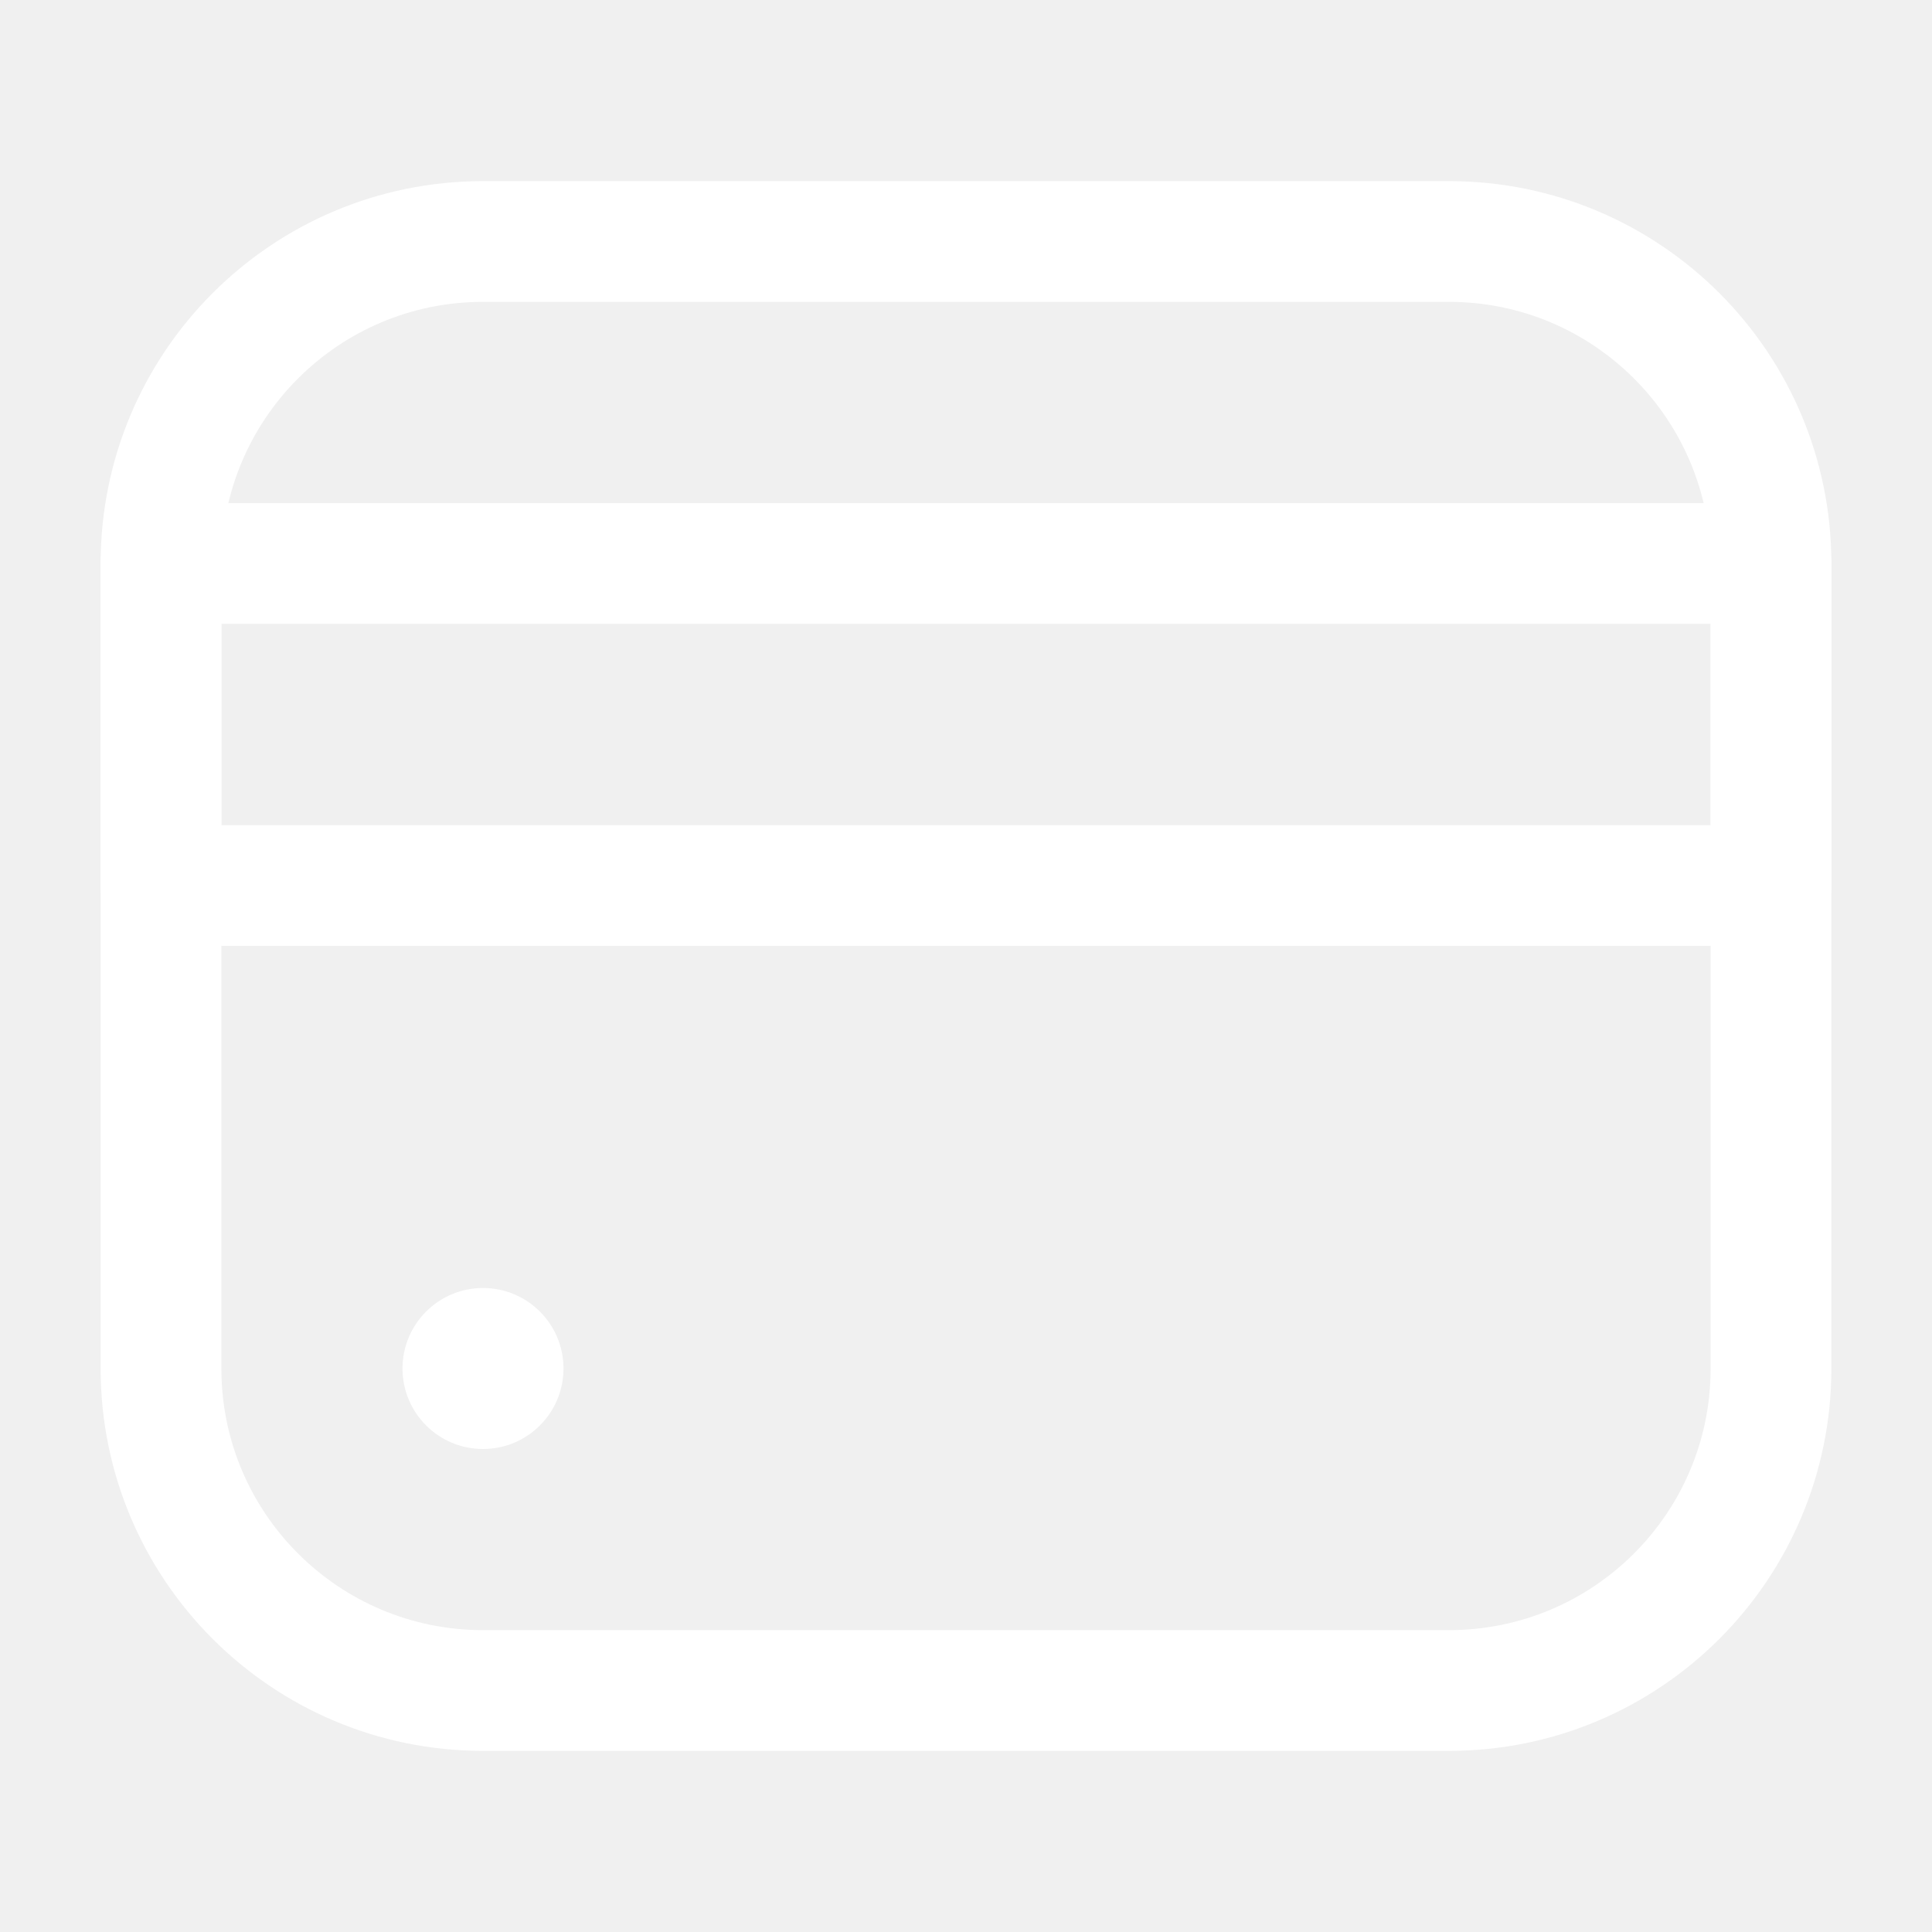
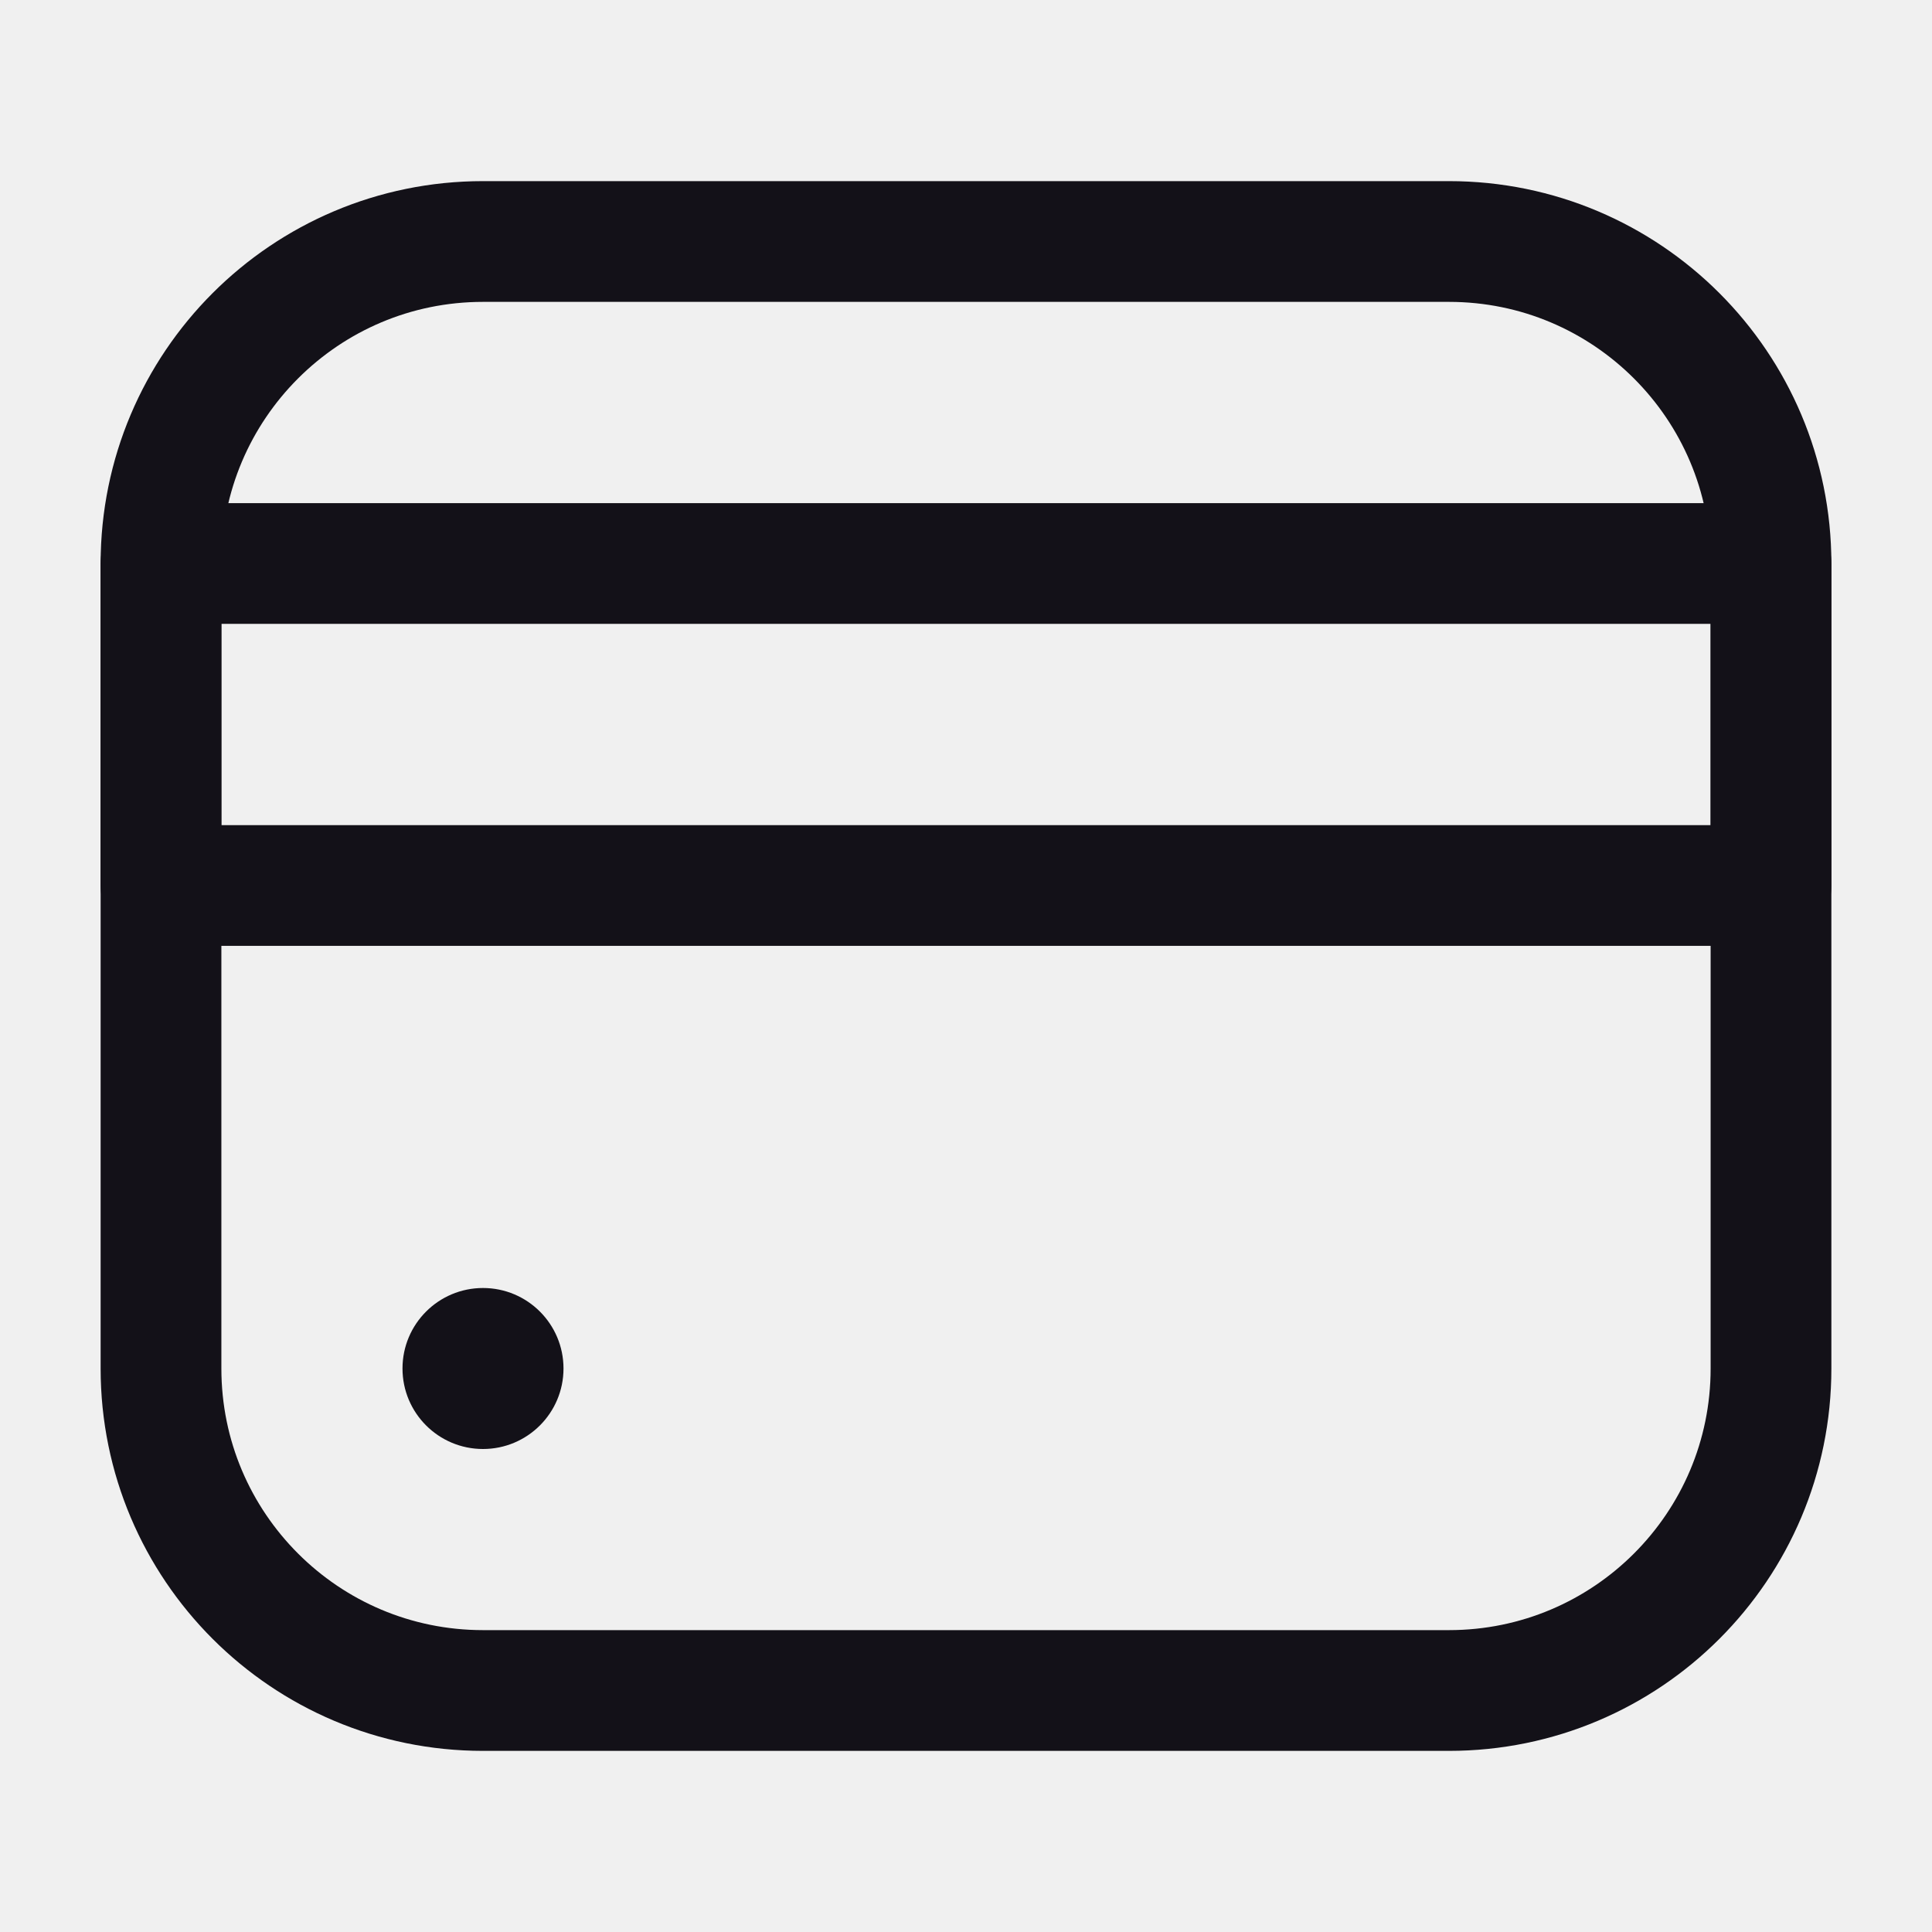
<svg xmlns="http://www.w3.org/2000/svg" width="36" height="36" viewBox="0 0 36 36" fill="none">
-   <rect x="33" y="4.5" width="27" height="30" rx="6" transform="rotate(90 33 4.5)" stroke="#ffffff" stroke-width="2.25" />
-   <circle cx="9" cy="25.5" r="1.5" fill="#ffffff" />
-   <path d="M3 10.5L33 10.5L33 16.5L3 16.5L3 10.5Z" stroke="#ffffff" stroke-width="2.25" stroke-linecap="round" stroke-linejoin="round" />
+   <rect x="33" y="4.5" width="27" height="30" rx="6" transform="rotate(90 33 4.5)" stroke="#131118" stroke-width="2.25" />
+   <circle cx="9" cy="25.5" r="1.5" fill="#131118" />
+   <path d="M3 10.5L33 10.5L33 16.5L3 16.5L3 10.5Z" stroke="#131118" stroke-width="2.25" stroke-linecap="round" stroke-linejoin="round" />
</svg>
